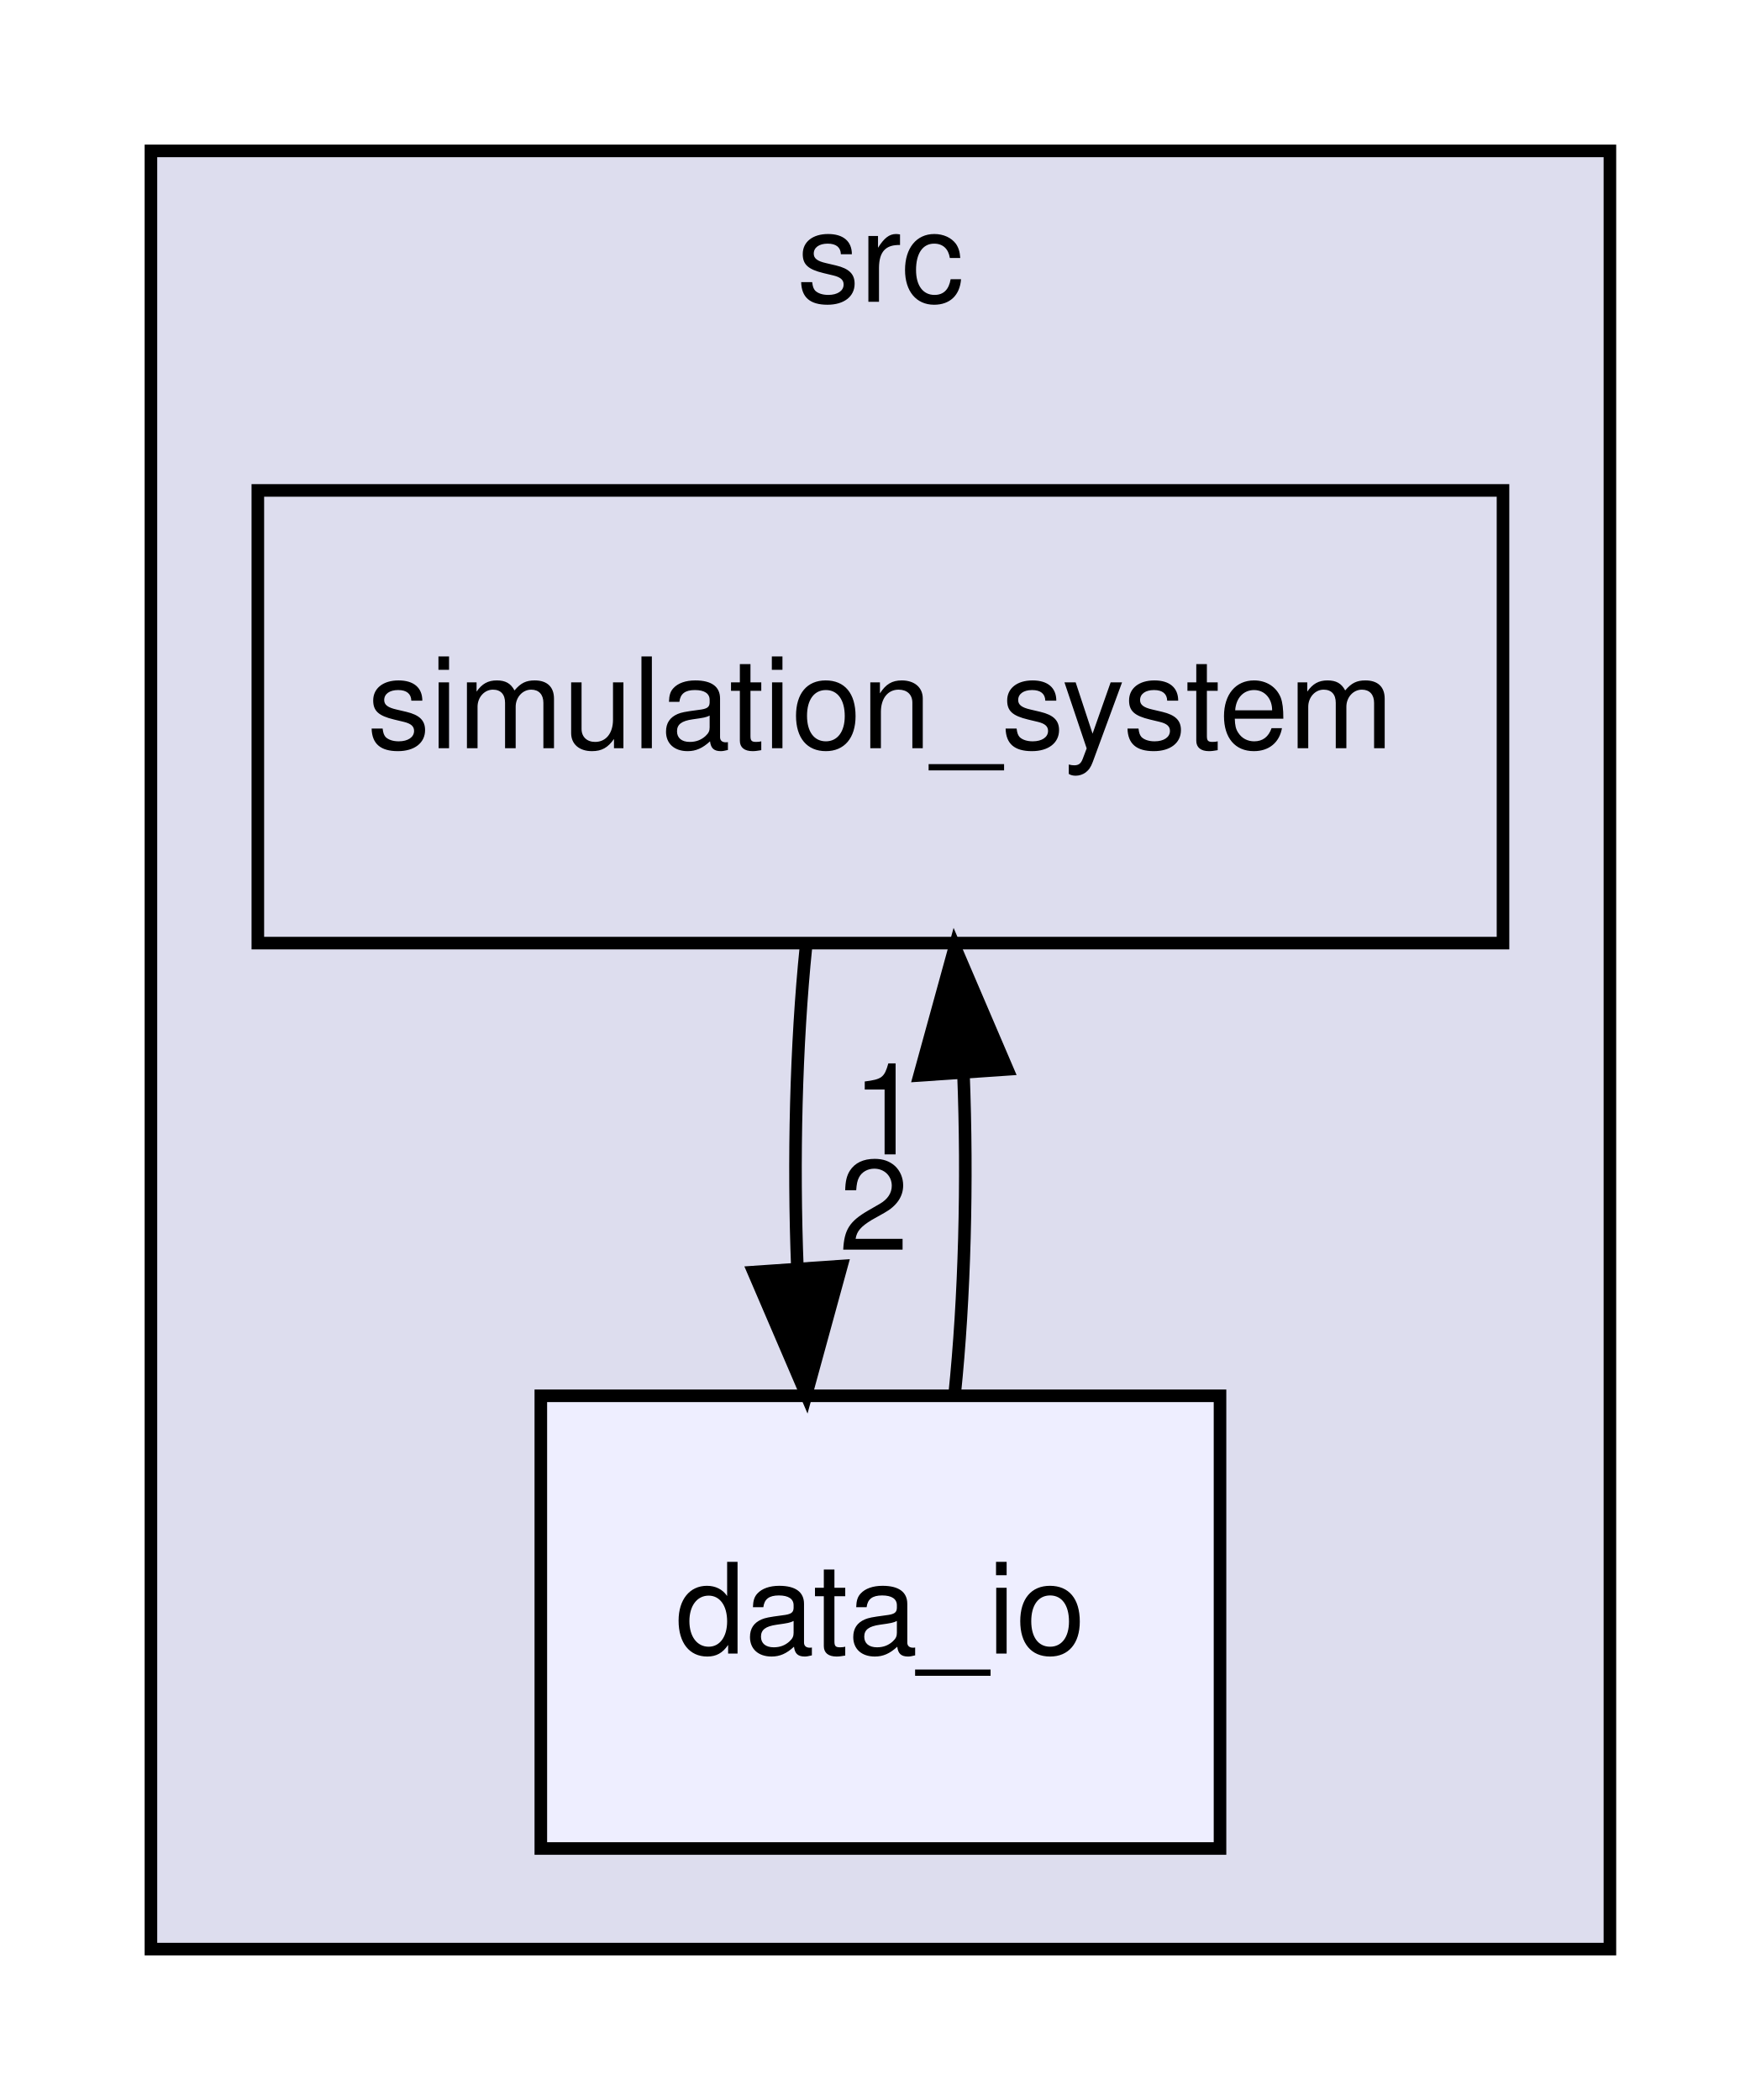
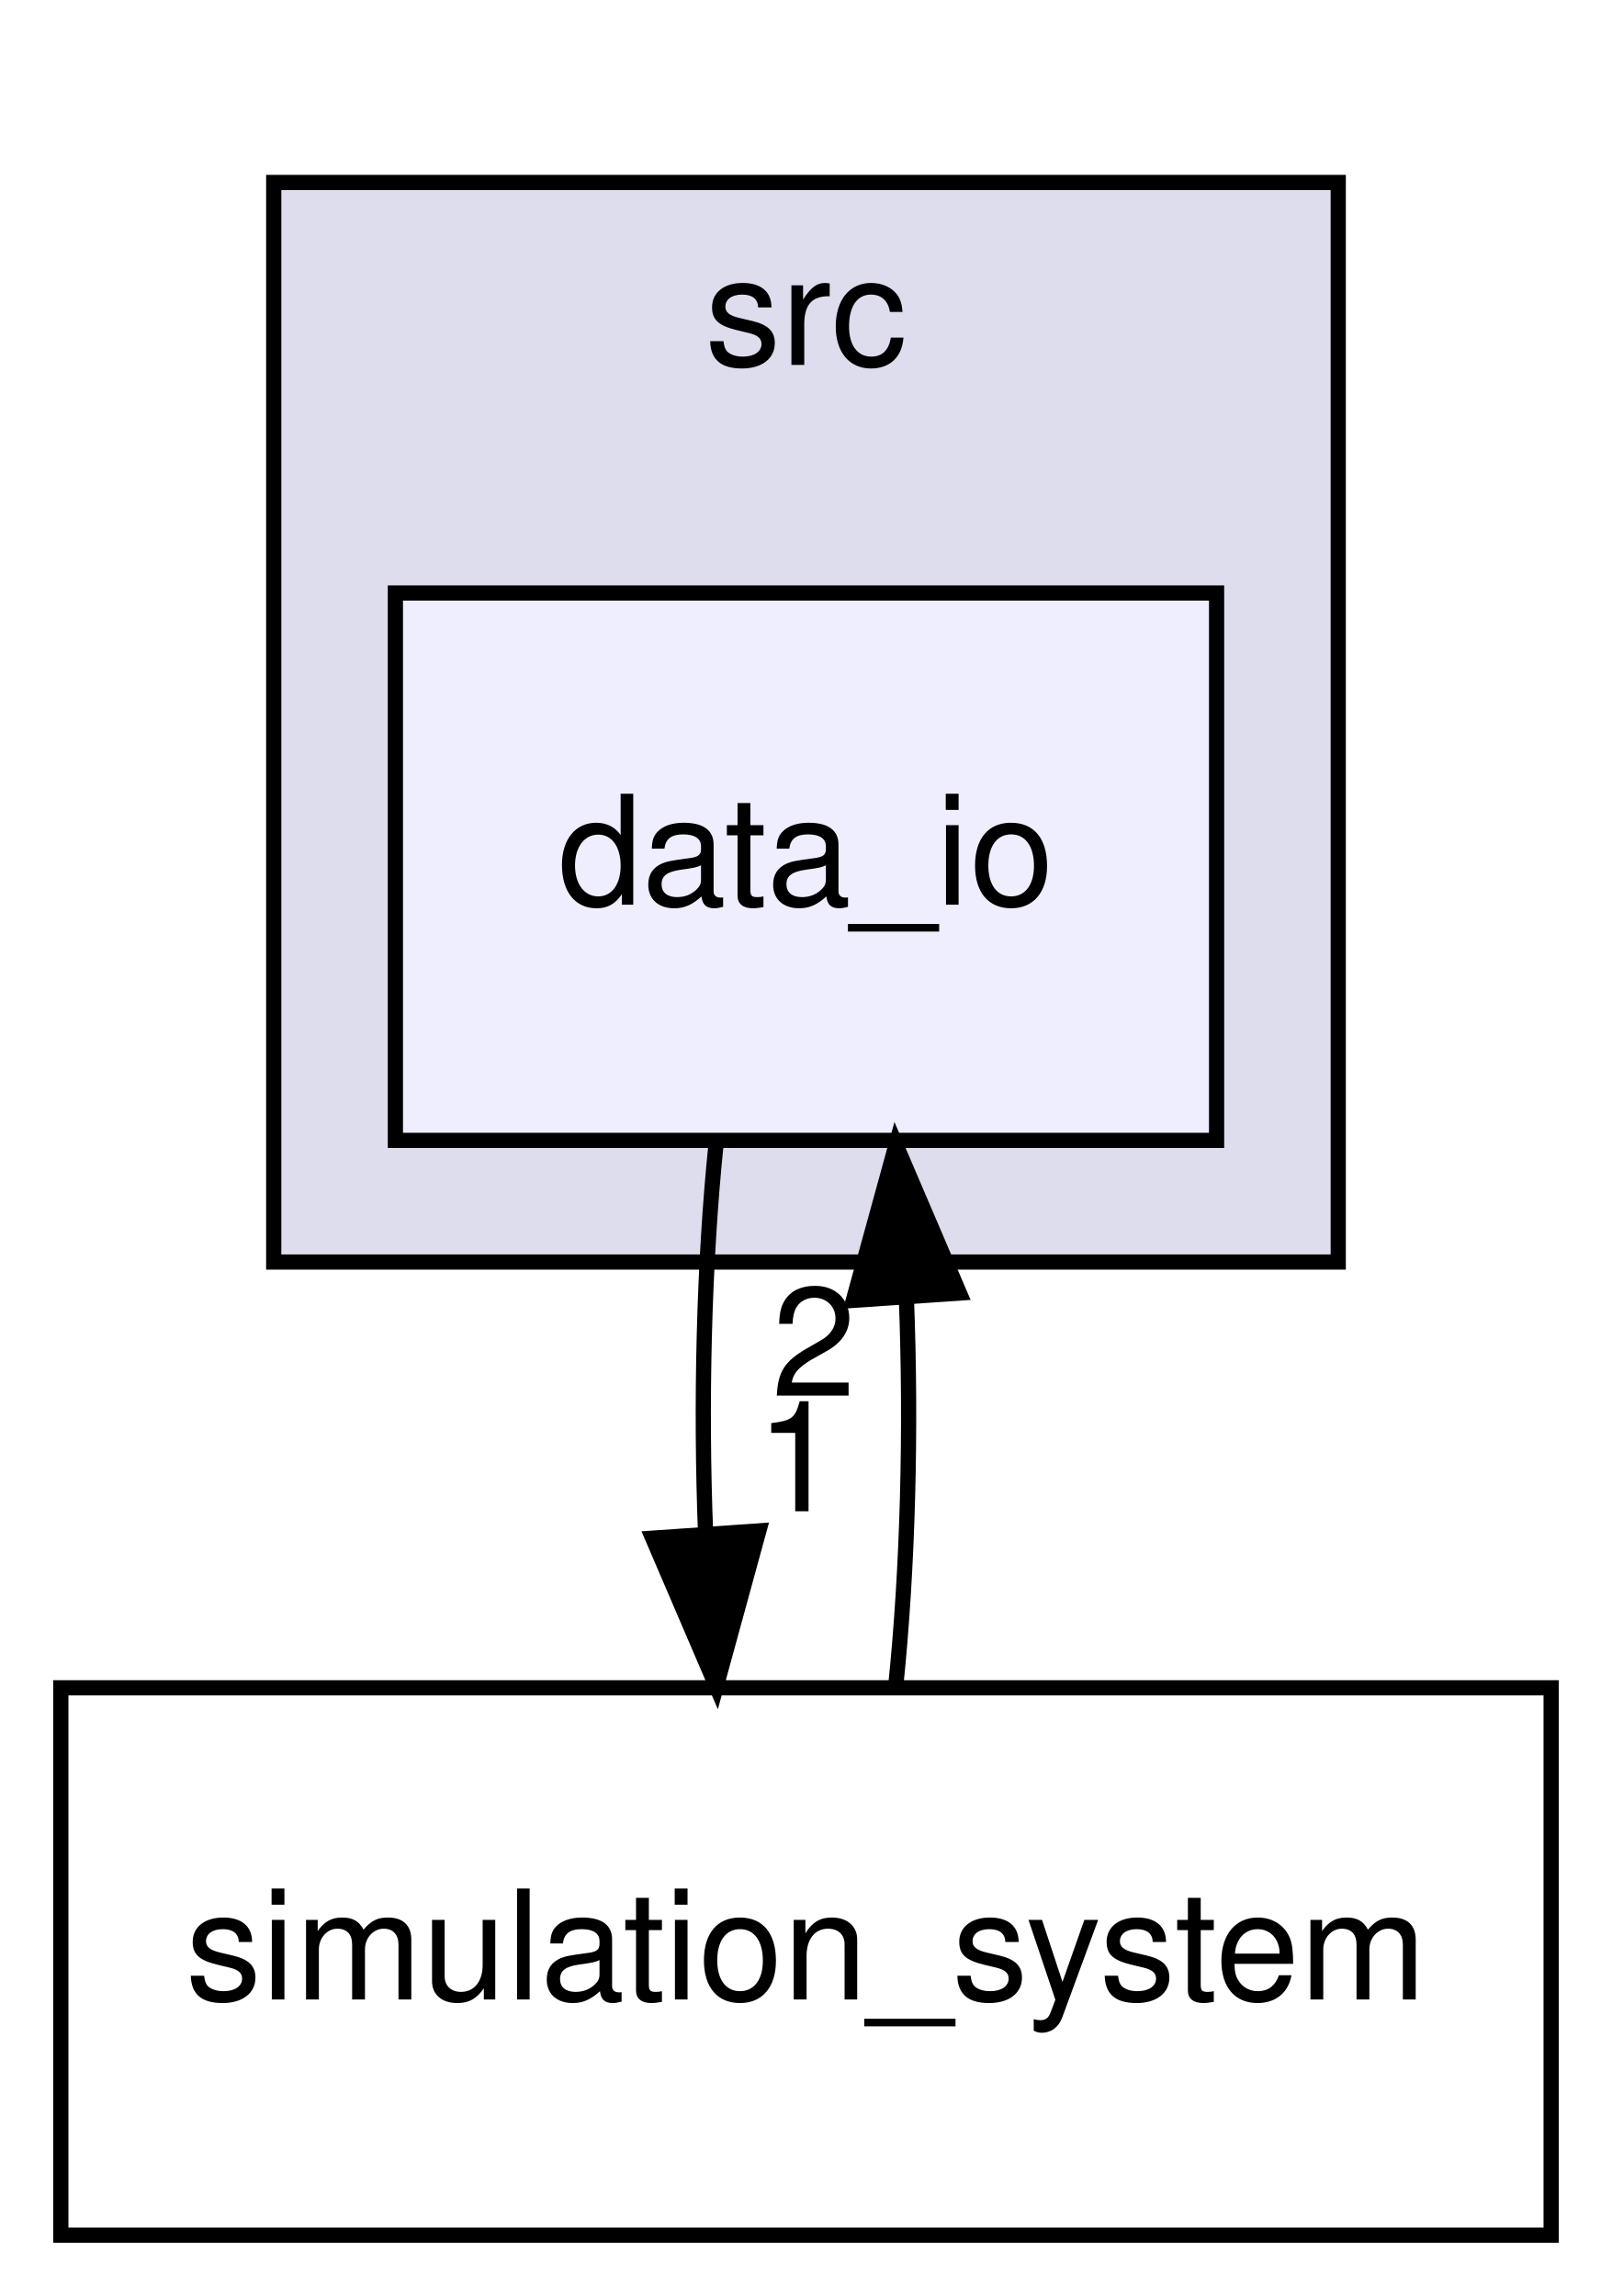
- <svg xmlns="http://www.w3.org/2000/svg" xmlns:xlink="http://www.w3.org/1999/xlink" width="140pt" height="167pt" viewBox="0.00 0.00 140.00 167.00">
-   <g id="graph0" class="graph" transform="scale(1 1) rotate(0) translate(4 163)">
+ <svg xmlns="http://www.w3.org/2000/svg" xmlns:xlink="http://www.w3.org/1999/xlink" width="106pt" height="151pt" viewBox="0.00 0.00 106.00 151.00">
+   <g id="graph0" class="graph" transform="scale(1 1) rotate(0) translate(4 147)">
    <g id="clust1" class="cluster">
      <g id="a_clust1">
        <a xlink:href="dir_68267d1309a1af8e8297ef4c3efbcdba.html" target="_top" xlink:title="src">
-           <polygon fill="#ddddee" stroke="black" points="8,-8 8,-151 124,-151 124,-8 8,-8" />
-           <text text-anchor="middle" x="66" y="-139" font-family="Helvetica,sans-Serif" font-size="10.00">src</text>
+           <polygon fill="#ddddee" stroke="black" points="14,-64 14,-135 84,-135 84,-64 14,-64" />
+           <text text-anchor="middle" x="49" y="-123" font-family="Helvetica,sans-Serif" font-size="10.00">src</text>
        </a>
      </g>
    </g>
    <g id="node1" class="node">
      <g id="a_node1">
-         <a xlink:href="dir_7e83d6132a938028a53b88470887e12b.html" target="_top" xlink:title="simulation_system">
-           <polygon fill="none" stroke="black" points="115.5,-124 16.5,-124 16.5,-88 115.5,-88 115.5,-124" />
-           <text text-anchor="middle" x="66" y="-103.5" font-family="Helvetica,sans-Serif" font-size="10.00">simulation_system</text>
+         <a xlink:href="dir_5619d3ff040d238c5bcfe0ac1235817d.html" target="_top" xlink:title="data_io">
+           <polygon fill="#eeeeff" stroke="black" points="76,-108 22,-108 22,-72 76,-72 76,-108" />
+           <text text-anchor="middle" x="49" y="-87.5" font-family="Helvetica,sans-Serif" font-size="10.00">data_io</text>
        </a>
      </g>
    </g>
    <g id="node2" class="node">
      <g id="a_node2">
-         <a xlink:href="dir_5619d3ff040d238c5bcfe0ac1235817d.html" target="_top" xlink:title="data_io">
-           <polygon fill="#eeeeff" stroke="black" points="93,-52 39,-52 39,-16 93,-16 93,-52" />
-           <text text-anchor="middle" x="66" y="-31.5" font-family="Helvetica,sans-Serif" font-size="10.00">data_io</text>
+         <a xlink:href="dir_7e83d6132a938028a53b88470887e12b.html" target="_top" xlink:title="simulation_system">
+           <polygon fill="none" stroke="black" points="98,-36 0,-36 0,0 98,0 98,-36" />
+           <text text-anchor="middle" x="49" y="-15.5" font-family="Helvetica,sans-Serif" font-size="10.00">simulation_system</text>
        </a>
      </g>
    </g>
    <g id="edge2" class="edge">
-       <path fill="none" stroke="black" d="M60.08,-87.7C59.29,-79.98 59.06,-70.71 59.4,-62.11" />
-       <polygon fill="black" stroke="black" points="62.9,-62.32 60.1,-52.1 55.92,-61.84 62.9,-62.32" />
+       <path fill="none" stroke="black" d="M43.08,-71.7C42.29,-63.98 42.06,-54.71 42.4,-46.11" />
+       <polygon fill="black" stroke="black" points="45.9,-46.32 43.1,-36.1 38.92,-45.84 45.9,-46.32" />
      <g id="a_edge2-headlabel">
-         <a xlink:href="dir_000010_000007.html" target="_top" xlink:title="2">
-           <text text-anchor="middle" x="65.48" y="-63.61" font-family="Helvetica,sans-Serif" font-size="10.00">2</text>
+         <a xlink:href="dir_000007_000010.html" target="_top" xlink:title="1">
+           <text text-anchor="middle" x="48.48" y="-47.61" font-family="Helvetica,sans-Serif" font-size="10.00">1</text>
        </a>
      </g>
    </g>
    <g id="edge1" class="edge">
-       <path fill="none" stroke="black" d="M71.9,-52.1C72.7,-59.79 72.94,-69.05 72.6,-77.67" />
-       <polygon fill="black" stroke="black" points="69.11,-77.48 71.92,-87.7 76.09,-77.96 69.11,-77.48" />
+       <path fill="none" stroke="black" d="M54.9,-36.1C55.7,-43.79 55.94,-53.05 55.6,-61.67" />
+       <polygon fill="black" stroke="black" points="52.11,-61.48 54.92,-71.7 59.09,-61.96 52.11,-61.48" />
      <g id="a_edge1-headlabel">
-         <a xlink:href="dir_000007_000010.html" target="_top" xlink:title="1">
-           <text text-anchor="middle" x="66.52" y="-71.2" font-family="Helvetica,sans-Serif" font-size="10.00">1</text>
+         <a xlink:href="dir_000010_000007.html" target="_top" xlink:title="2">
+           <text text-anchor="middle" x="49.52" y="-55.2" font-family="Helvetica,sans-Serif" font-size="10.00">2</text>
        </a>
      </g>
    </g>
  </g>
</svg>
